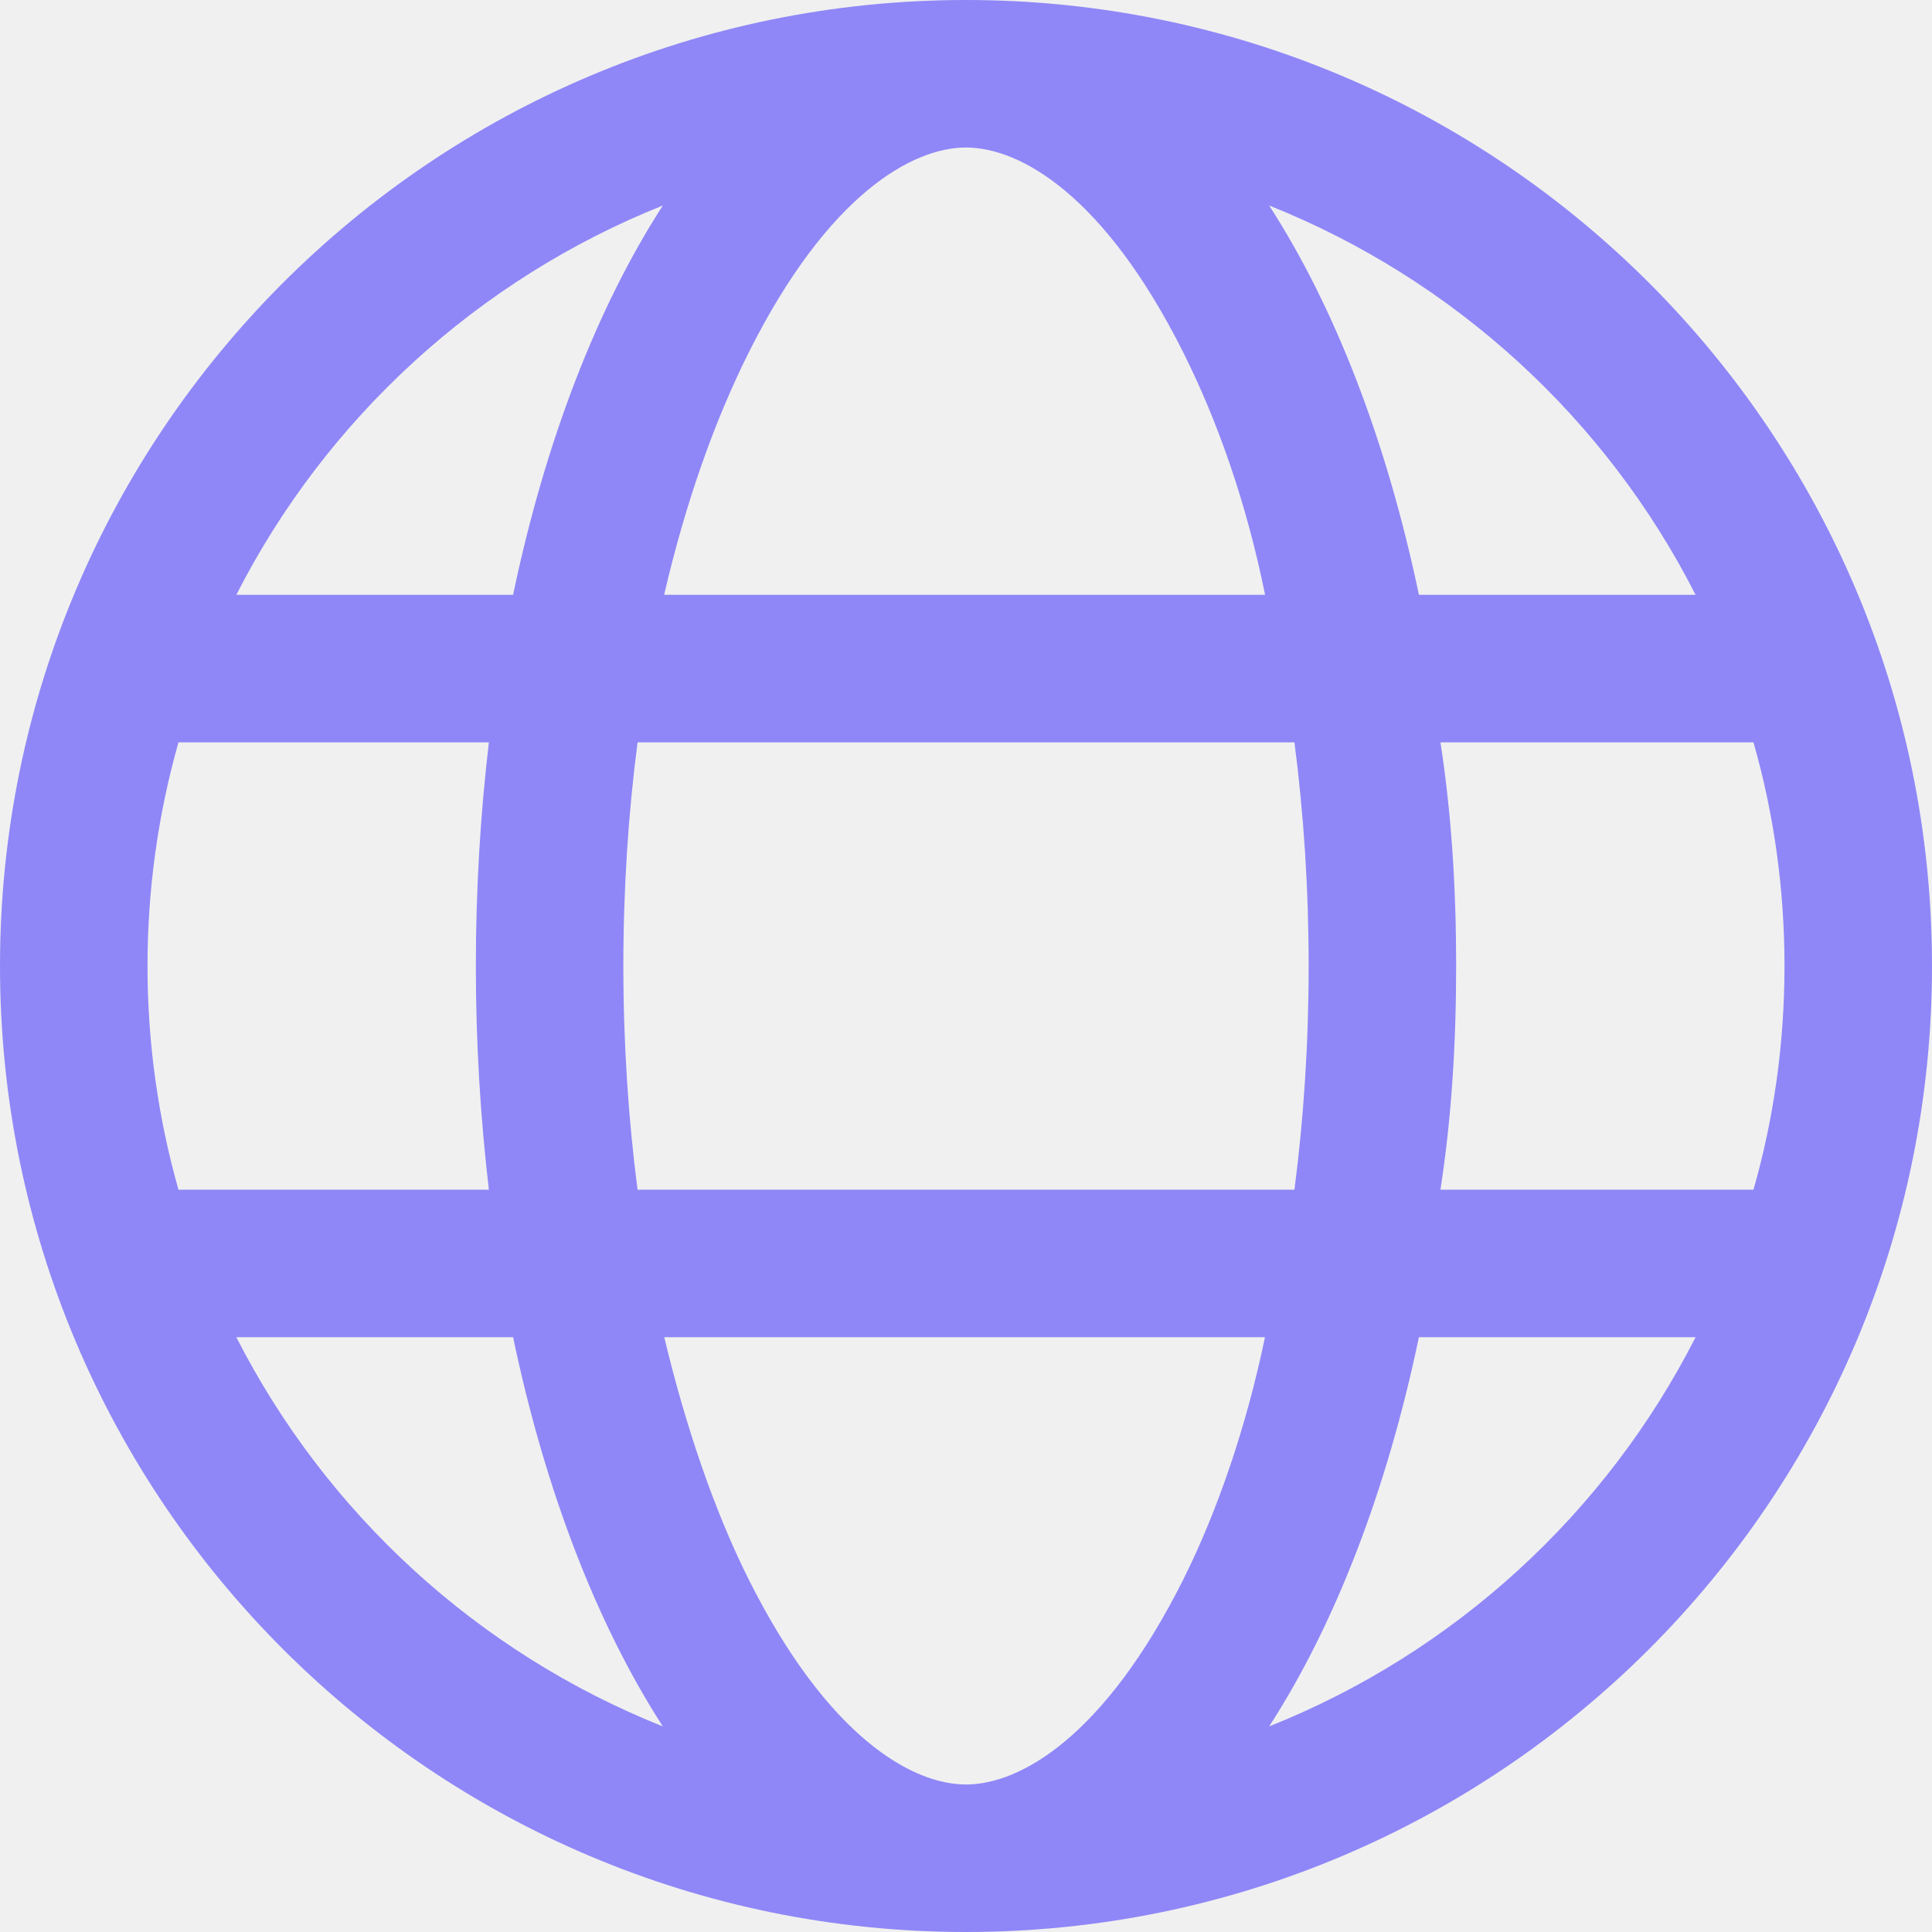
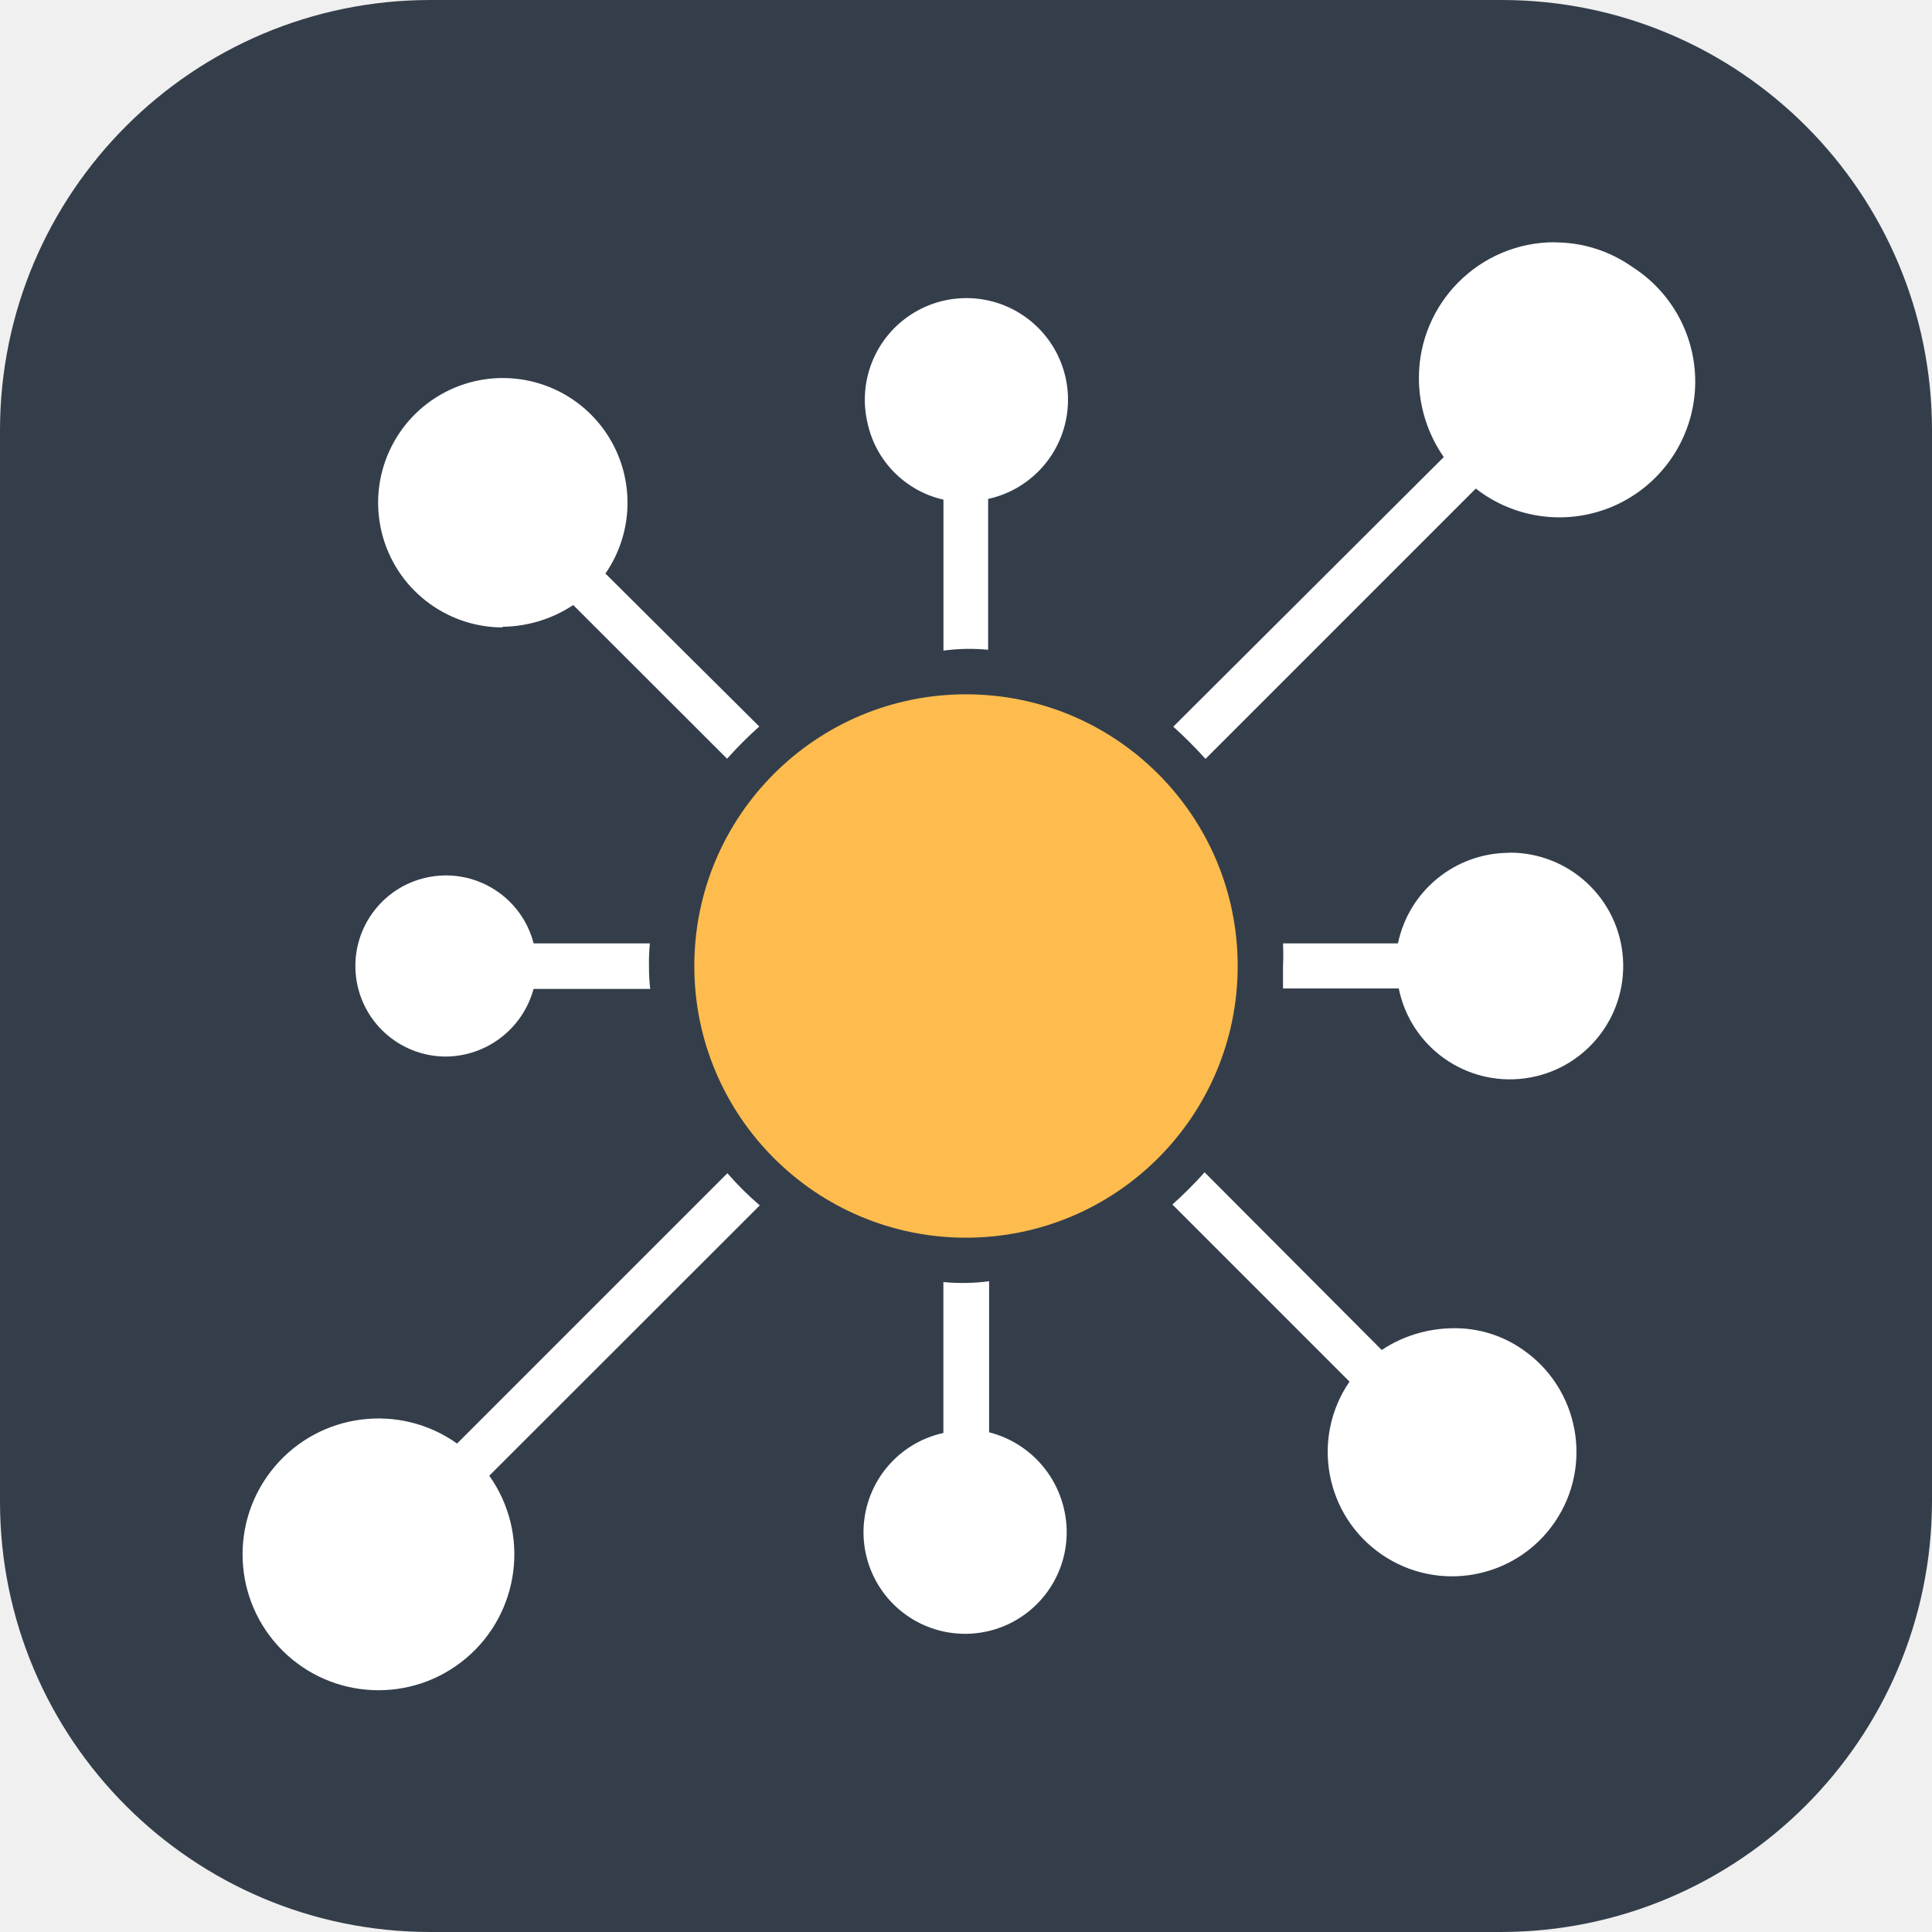
- <svg xmlns="http://www.w3.org/2000/svg" width="40" height="40" viewBox="0 0 40 40" fill="none">
-   <path fill-rule="evenodd" clip-rule="evenodd" d="M40 20C40 8.953 31.047 0 20 0C8.953 0 0 8.953 0 20C0 31.047 8.953 40 20 40C31.047 40 40 31.047 40 20ZM20 36.946C18.885 36.946 17.138 35.967 15.5 32.699C14.796 31.292 14.196 29.543 13.753 27.685H26.19C25.805 29.54 25.204 31.29 24.5 32.699C22.862 35.967 21.115 36.946 20 36.946ZM12.906 20C12.906 21.61 13.009 23.164 13.2 24.631H26.8C26.991 23.164 27.094 21.61 27.094 20C27.094 18.39 26.991 16.836 26.8 15.37H13.2C13.009 16.836 12.906 18.39 12.906 20ZM20 3.054C21.115 3.054 22.862 4.031 24.5 7.3C25.207 8.714 25.807 10.407 26.192 12.315H13.75C14.193 10.405 14.794 8.713 15.5 7.301C17.138 4.031 18.885 3.054 20 3.054ZM30.148 20C30.148 18.41 30.054 16.862 29.823 15.37H36.304C36.725 16.842 36.946 18.396 36.946 20C36.946 21.604 36.725 23.158 36.304 24.631H29.823C30.054 23.138 30.148 21.59 30.148 20ZM26.277 4.255C27.637 6.36 28.711 9.132 29.377 12.315H35.105C33.251 8.668 30.107 5.783 26.277 4.255ZM10.623 12.315H4.893C6.751 8.668 9.894 5.783 13.723 4.255C12.364 6.36 11.289 9.132 10.623 12.315ZM3.054 20C3.054 21.603 3.277 23.157 3.695 24.631H10.122C9.946 23.142 9.852 21.594 9.852 20C9.852 18.406 9.946 16.858 10.122 15.37H3.695C3.277 16.843 3.054 18.397 3.054 20ZM26.277 35.743C27.637 33.639 28.711 30.868 29.377 27.685H35.105C33.251 31.332 30.107 34.218 26.277 35.743ZM13.723 35.743C9.894 34.218 6.752 31.332 4.893 27.685H10.623C11.289 30.868 12.364 33.639 13.723 35.743Z" fill="#8F87F7" />
+ <svg xmlns="http://www.w3.org/2000/svg" id="Display_Node" data-name="Display Node" width="40" height="40" viewBox="0 0 24 24">
+   <g id="Layer_1" data-name="Layer 1" transform="translate(0)">
+     <path id="Path_647" data-name="Path 647" d="M18.652,24H5.34A5.347,5.347,0,0,1,0,18.653V5.34A5.348,5.348,0,0,1,5.347,0H18.66A5.347,5.347,0,0,1,24,5.348V18.66A5.359,5.359,0,0,1,18.652,24Z" transform="translate(0 0)" fill="#343e4a" />
+     <path id="Path_648" data-name="Path 648" d="M22.093,27.615l-3.358,3.358a1.688,1.688,0,1,0,.4.4l3.36-3.358A3.846,3.846,0,0,1,22.093,27.615ZM32.37,16.05a1.687,1.687,0,0,0-1.687,1.688,1.723,1.723,0,0,0,.309.981l-3.36,3.349a5.35,5.35,0,0,1,.4.4l3.358-3.358a1.687,1.687,0,1,0,1.95-2.749,1.667,1.667,0,0,0-.969-.309ZM31.1,29.541a1.629,1.629,0,0,0-.879.27l-2.2-2.207a5.063,5.063,0,0,1-.4.4l2.2,2.2a1.545,1.545,0,1,0,2.149-.4,1.468,1.468,0,0,0-.868-.263ZM19.3,20.827a1.624,1.624,0,0,0,.878-.27l1.911,1.909a5.043,5.043,0,0,1,.4-.4l-1.911-1.9a1.549,1.549,0,1,0-1.279.669Zm5.477-1.579v1.875a2.351,2.351,0,0,1,.276-.021,2.321,2.321,0,0,1,.279.011V19.239a1.262,1.262,0,1,0-1.5-.951A1.247,1.247,0,0,0,24.782,19.249Zm7.026,4.387a1.414,1.414,0,0,0-1.38,1.125H28.995a2.783,2.783,0,0,1,0,.279v.281h1.438a1.408,1.408,0,1,0,1.38-1.687ZM18.594,26.166a1.138,1.138,0,0,0,1.091-.84h1.449a2.321,2.321,0,0,1-.015-.285,2.351,2.351,0,0,1,.011-.281H19.686a1.125,1.125,0,1,0-1.091,1.406Zm6.75,4.667V28.957a2.321,2.321,0,0,1-.287.021,2.352,2.352,0,0,1-.281-.011v1.875a1.262,1.262,0,1,0,1.5.951,1.277,1.277,0,0,0-.934-.96Z" transform="translate(-13.057 -13.041)" fill="#fff" />
+     <path id="Path_649" data-name="Path 649" d="M49.375,46a3.375,3.375,0,1,0,3.375,3.375A3.375,3.375,0,0,0,49.375,46Z" transform="translate(-37.375 -37.375)" fill="#ffbc4e" />
+   </g>
</svg>
